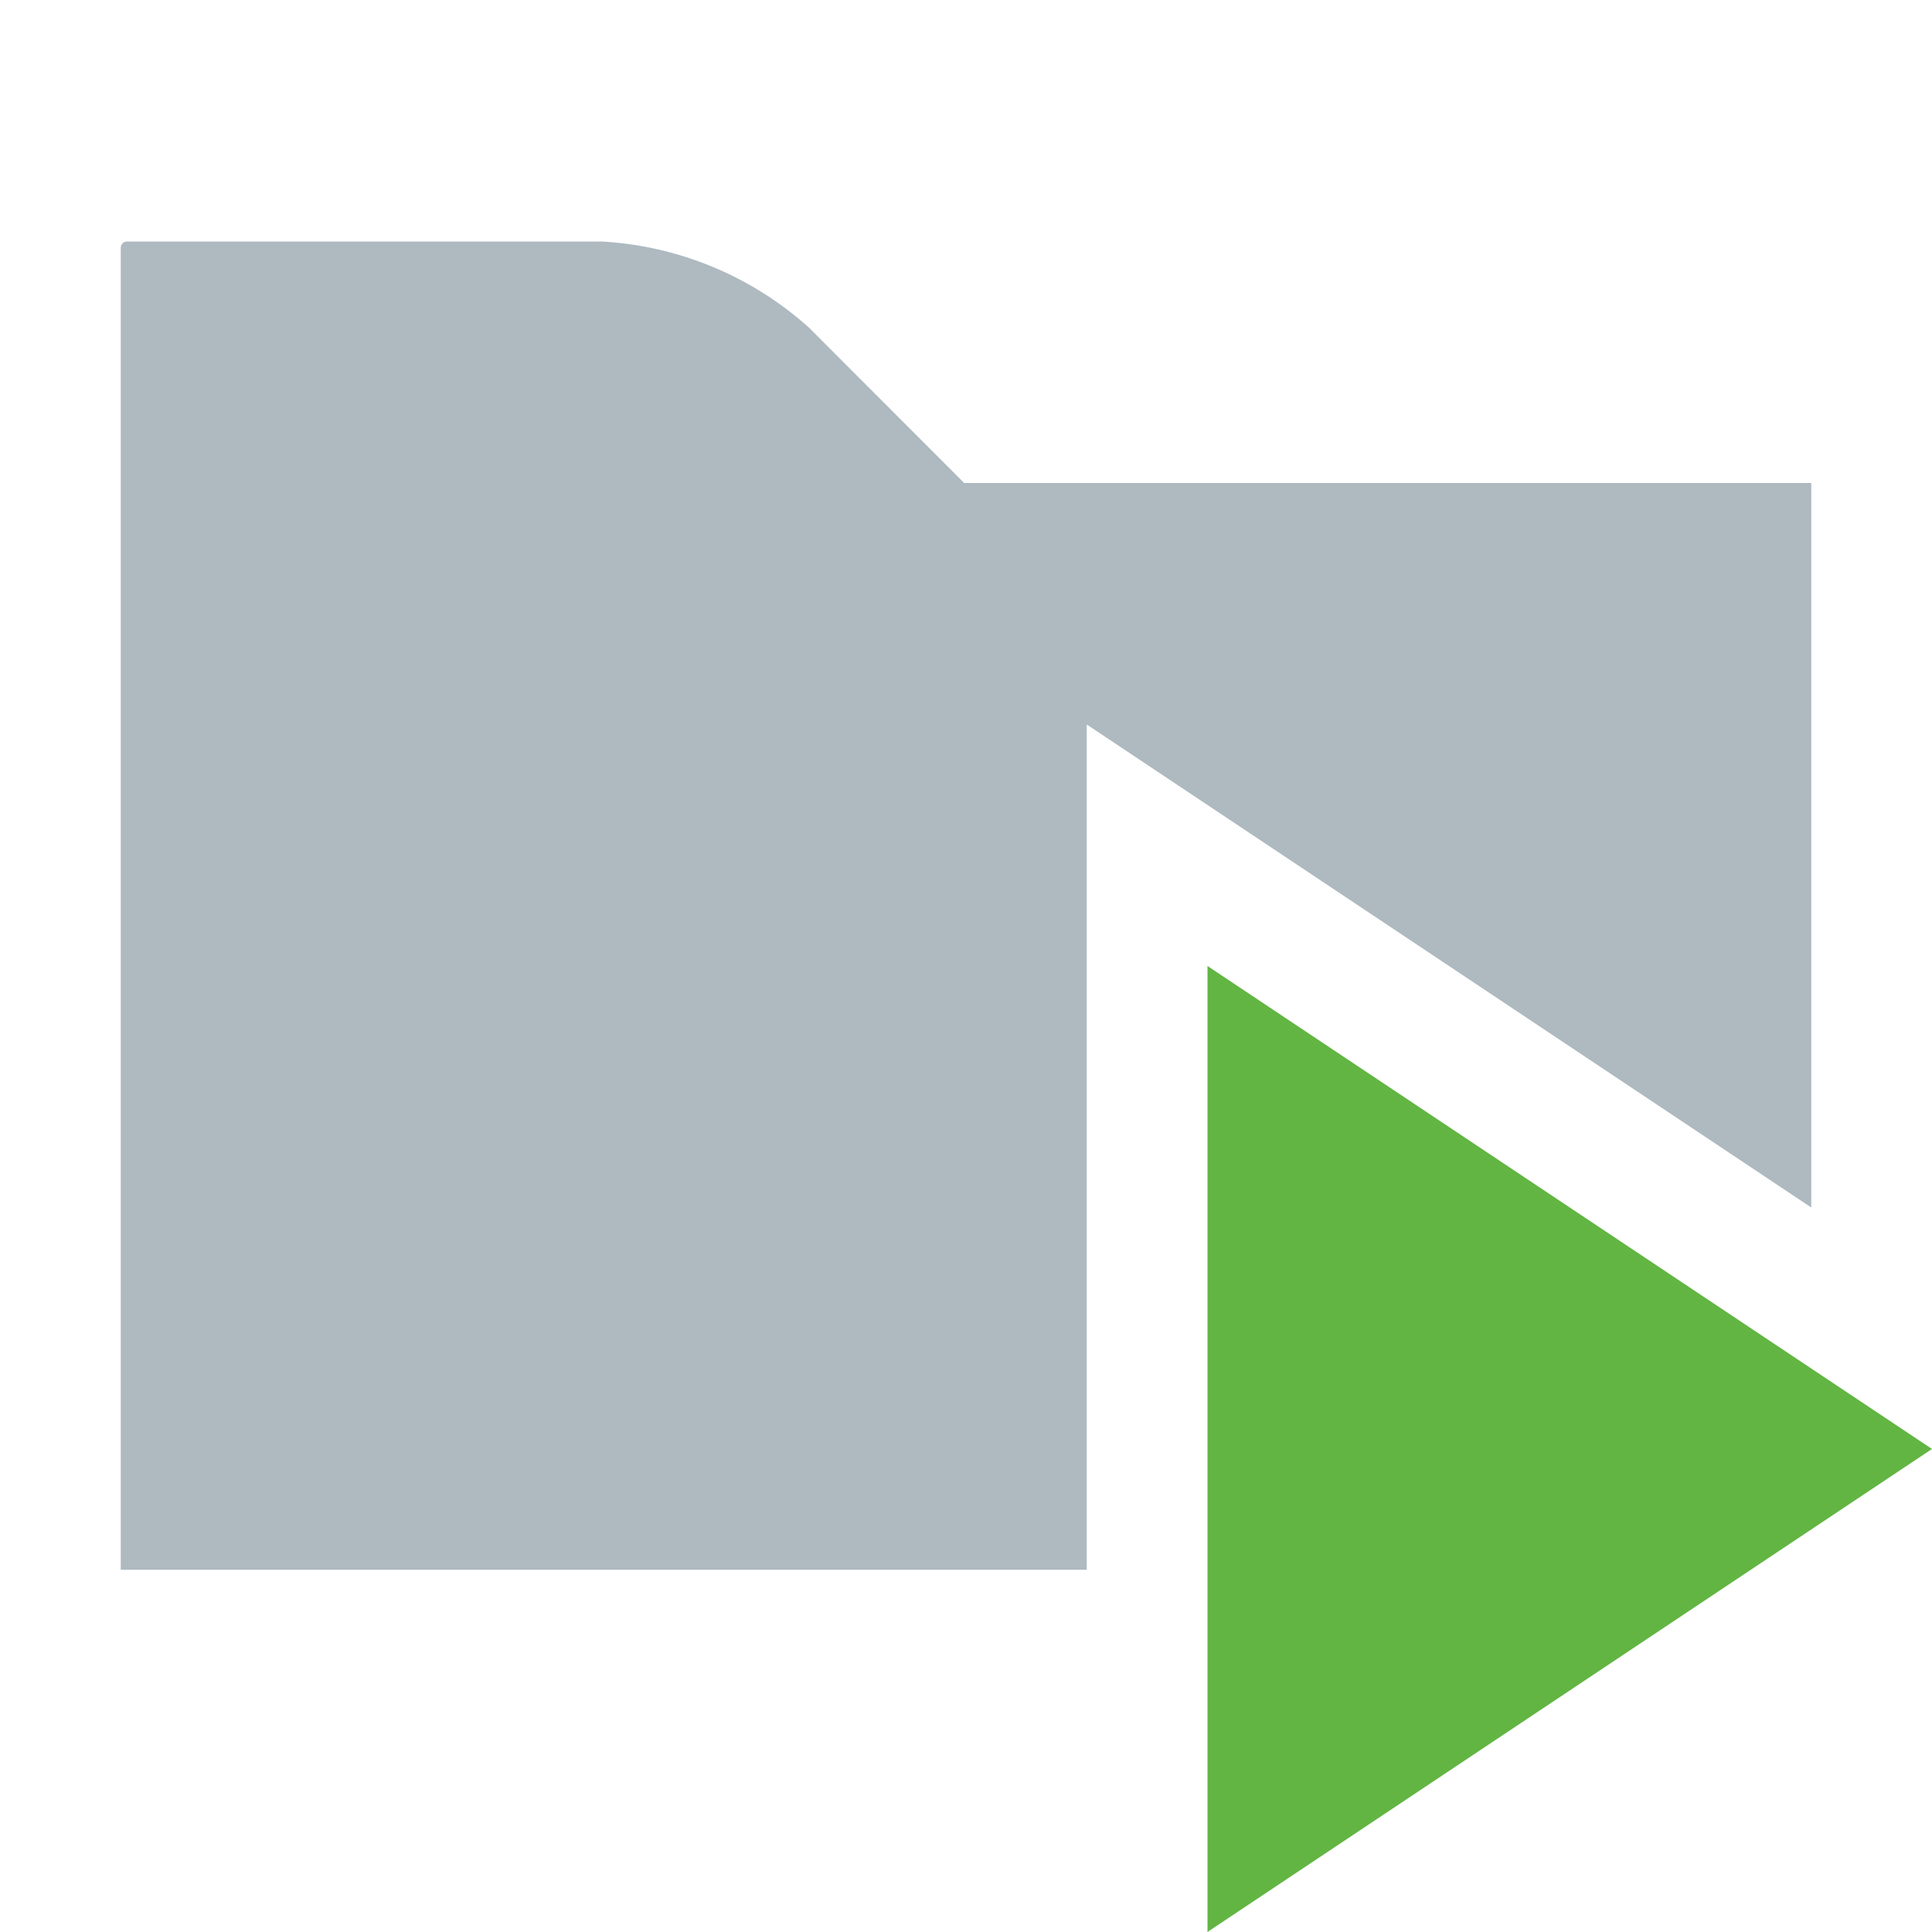
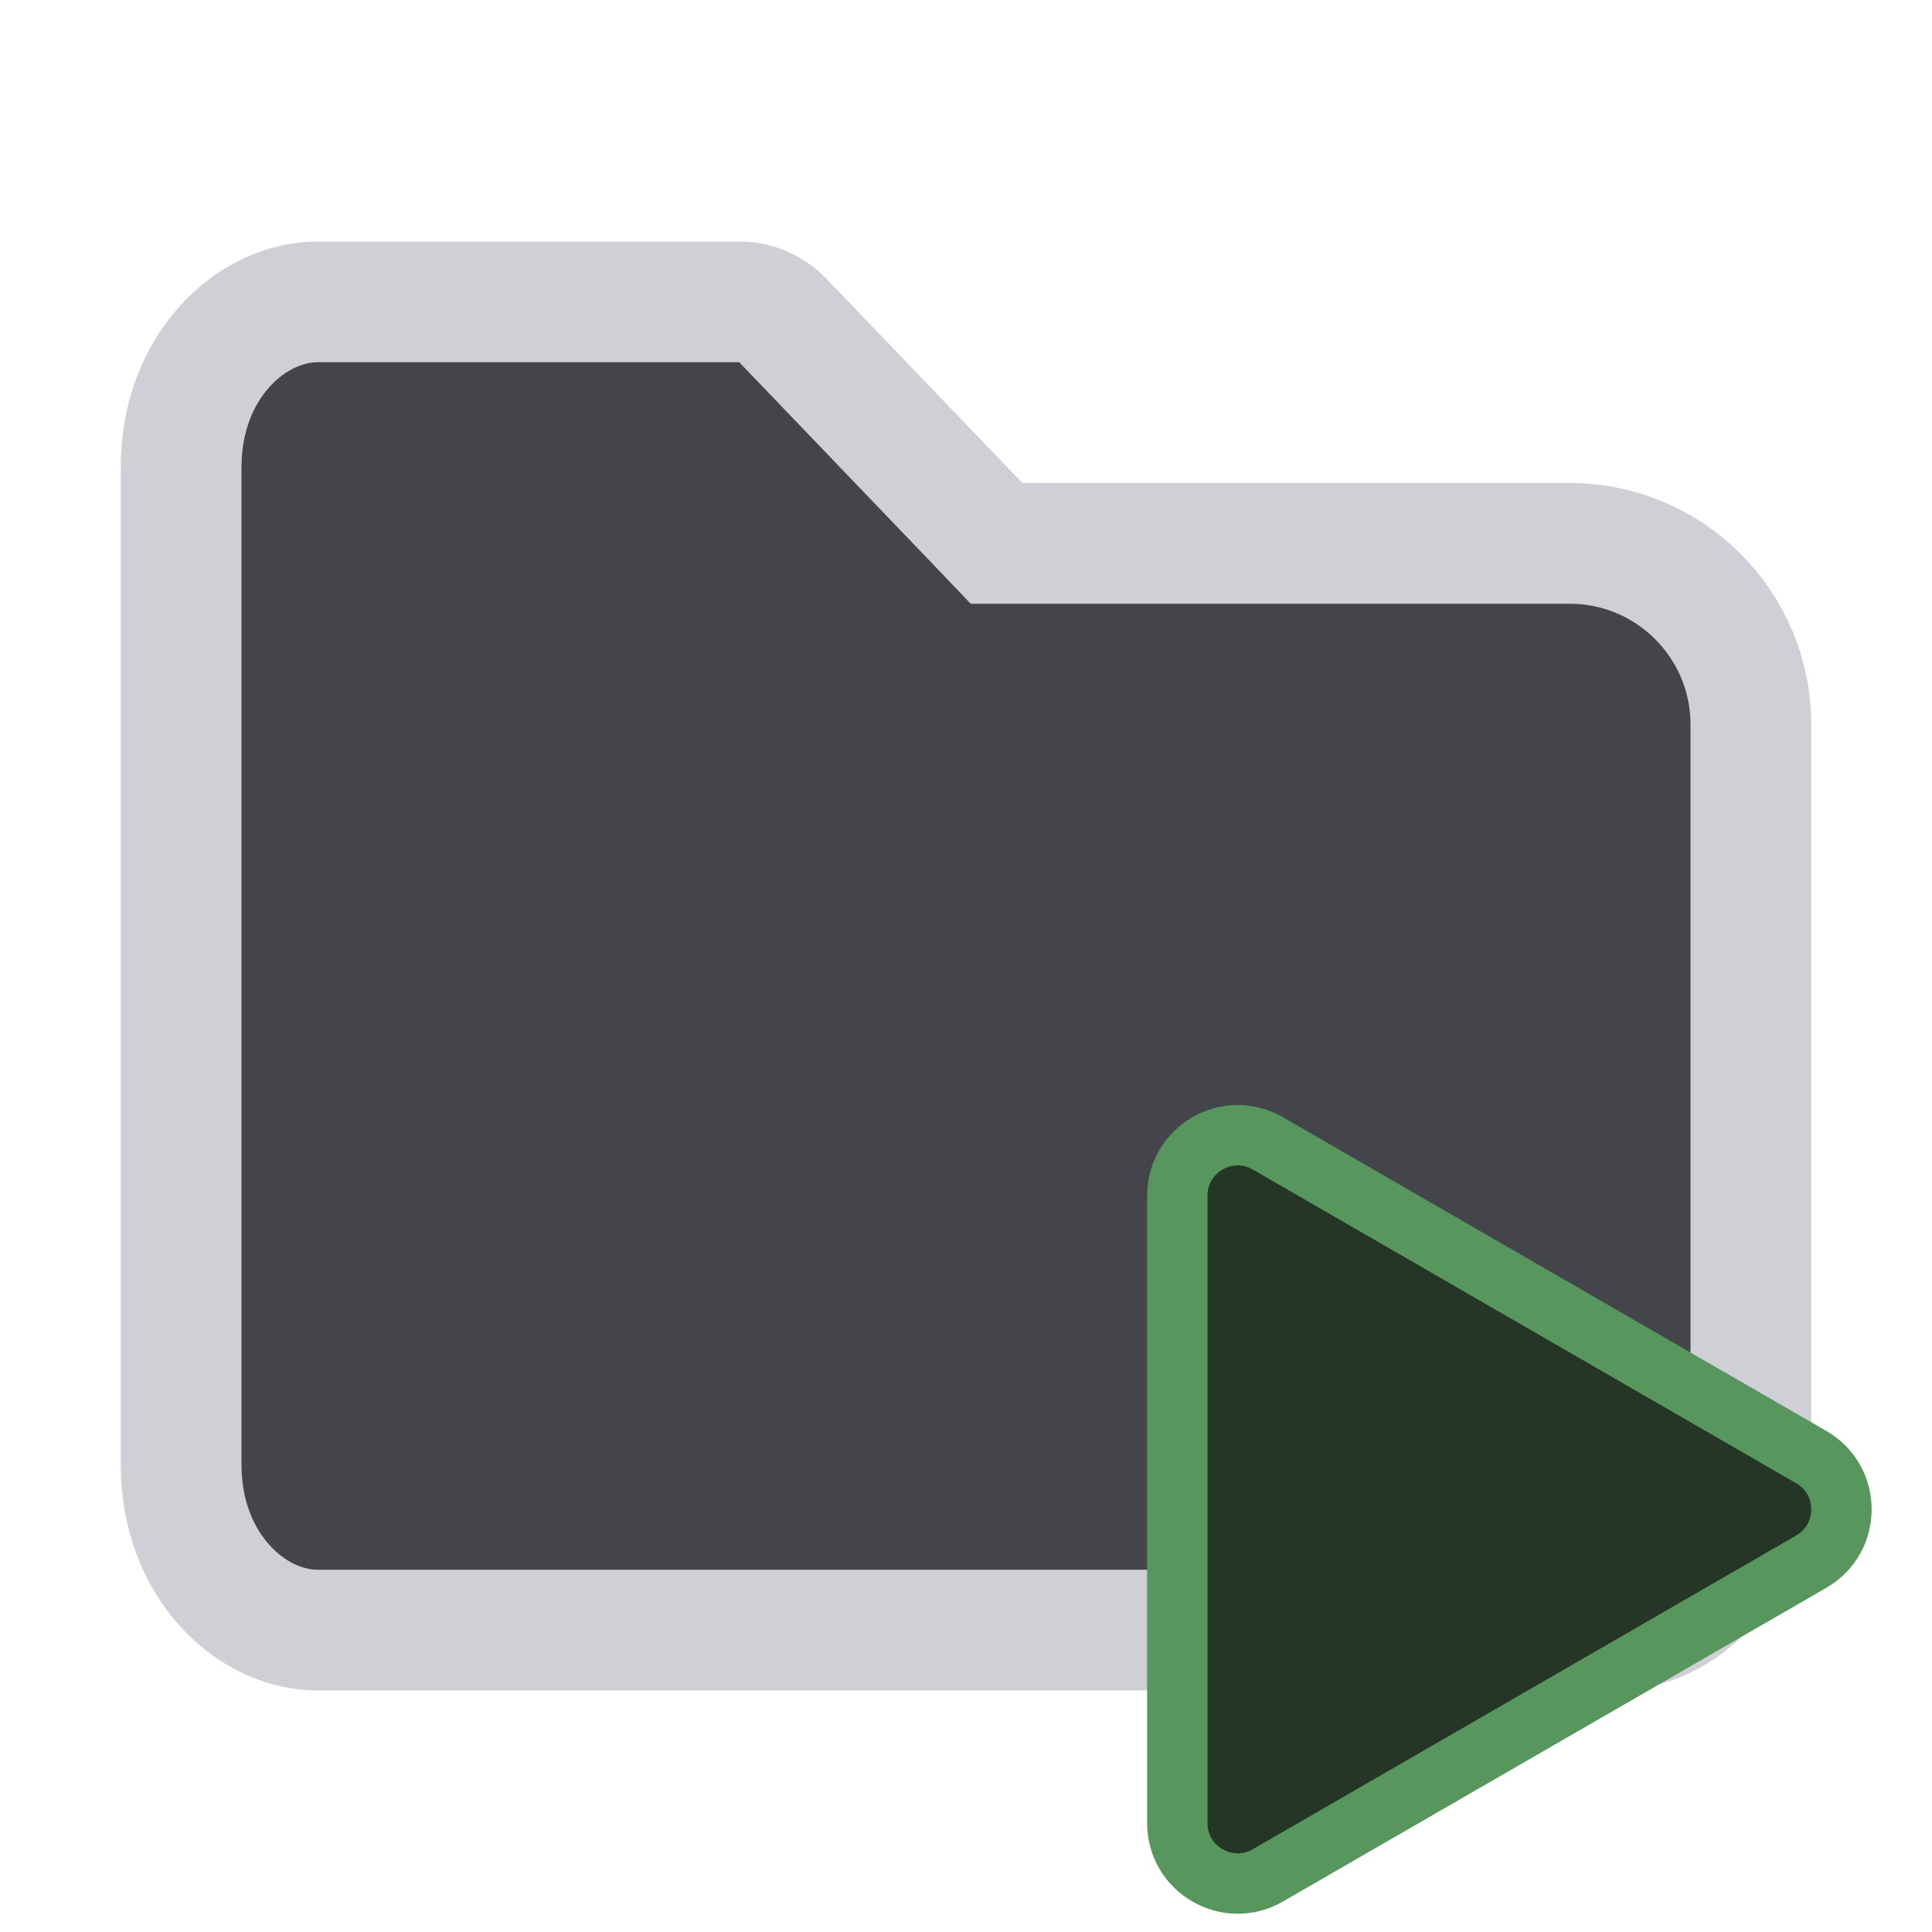
- <svg xmlns="http://www.w3.org/2000/svg" width="16" height="16" viewBox="0 0 16 16">
-   <defs id="colors">
-     <linearGradient id="fileIconBackground" opacity="fileIconOpacity">
-       <stop offset="0" stop-color="#9AA7B0" stop-opacity=".8" />
-     </linearGradient>
-   </defs>
-   <rect id="frame" width="16" height="16" fill="none" />
-   <g fill="none" fill-rule="evenodd">
-     <path fill="url(#fileIconBackground)" d="M15 10L9 6v7H1V2.051C1 2.023 1.023 2 1.051 2H4.98a2.8 2.8 0 0 1 1.717.711L7.985 4H15v6z" />
-     <path fill="#62B543" d="M10 8l6 4-6 4z" />
+ <svg xmlns="http://www.w3.org/2000/svg" width="16" height="16" viewBox="0 0 16 16" fill="none">
+   <path d="M8.106 4.346L8.253 4.5H8.467H13C13.828 4.5 14.5 5.172 14.5 6V12.133C14.5 12.953 13.932 13.5 13.367 13.5H2.633C2.068 13.5 1.5 12.953 1.5 12.133V3.867C1.5 3.047 2.068 2.5 2.633 2.5H6.122C6.258 2.5 6.388 2.556 6.483 2.654L8.106 4.346Z" fill="#43454A" stroke="#CED0D6" />
+   <g transform="translate(9, 9) scale(0.5)">
+     <svg width="14" height="14" viewBox="0 0 14 14" fill="none">
+       <path d="M12 6.134C12.667 6.519 12.667 7.481 12 7.866L3 13.062C2.333 13.447 1.5 12.966 1.5 12.196L1.5 1.804C1.5 1.034 2.333 0.553 3 0.938L12 6.134Z" fill="#253627" stroke="#57965C" />
+     </svg>
  </g>
</svg>
